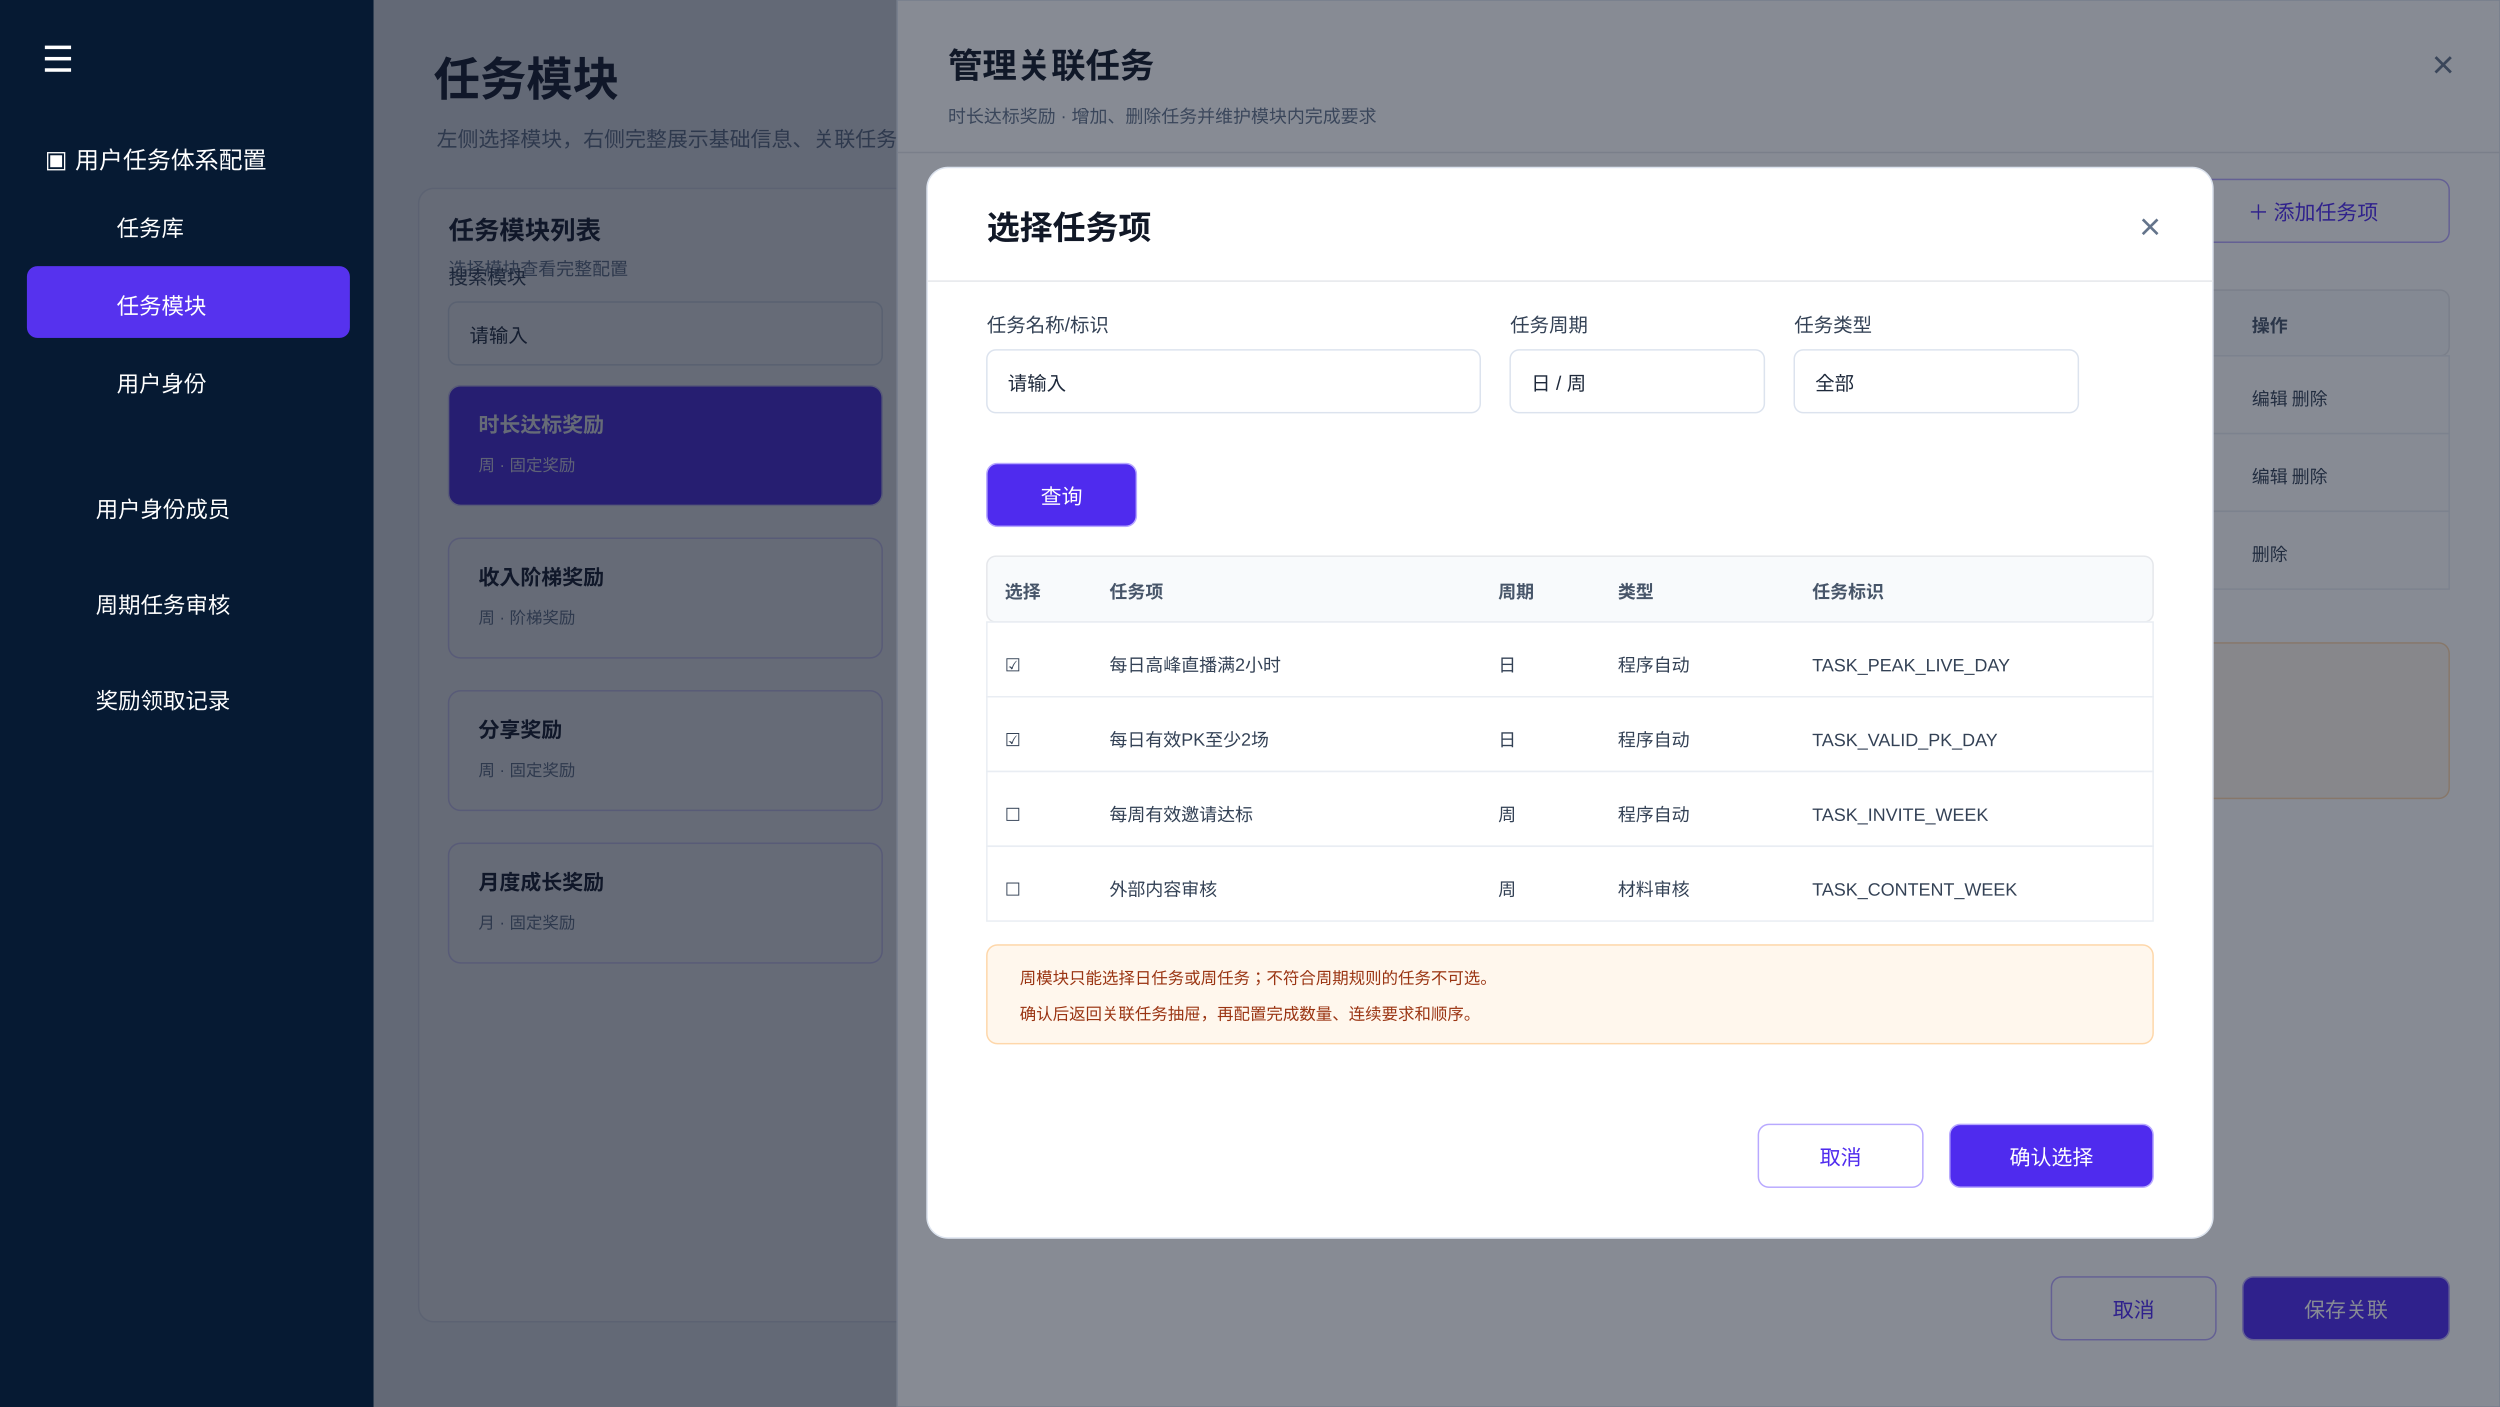
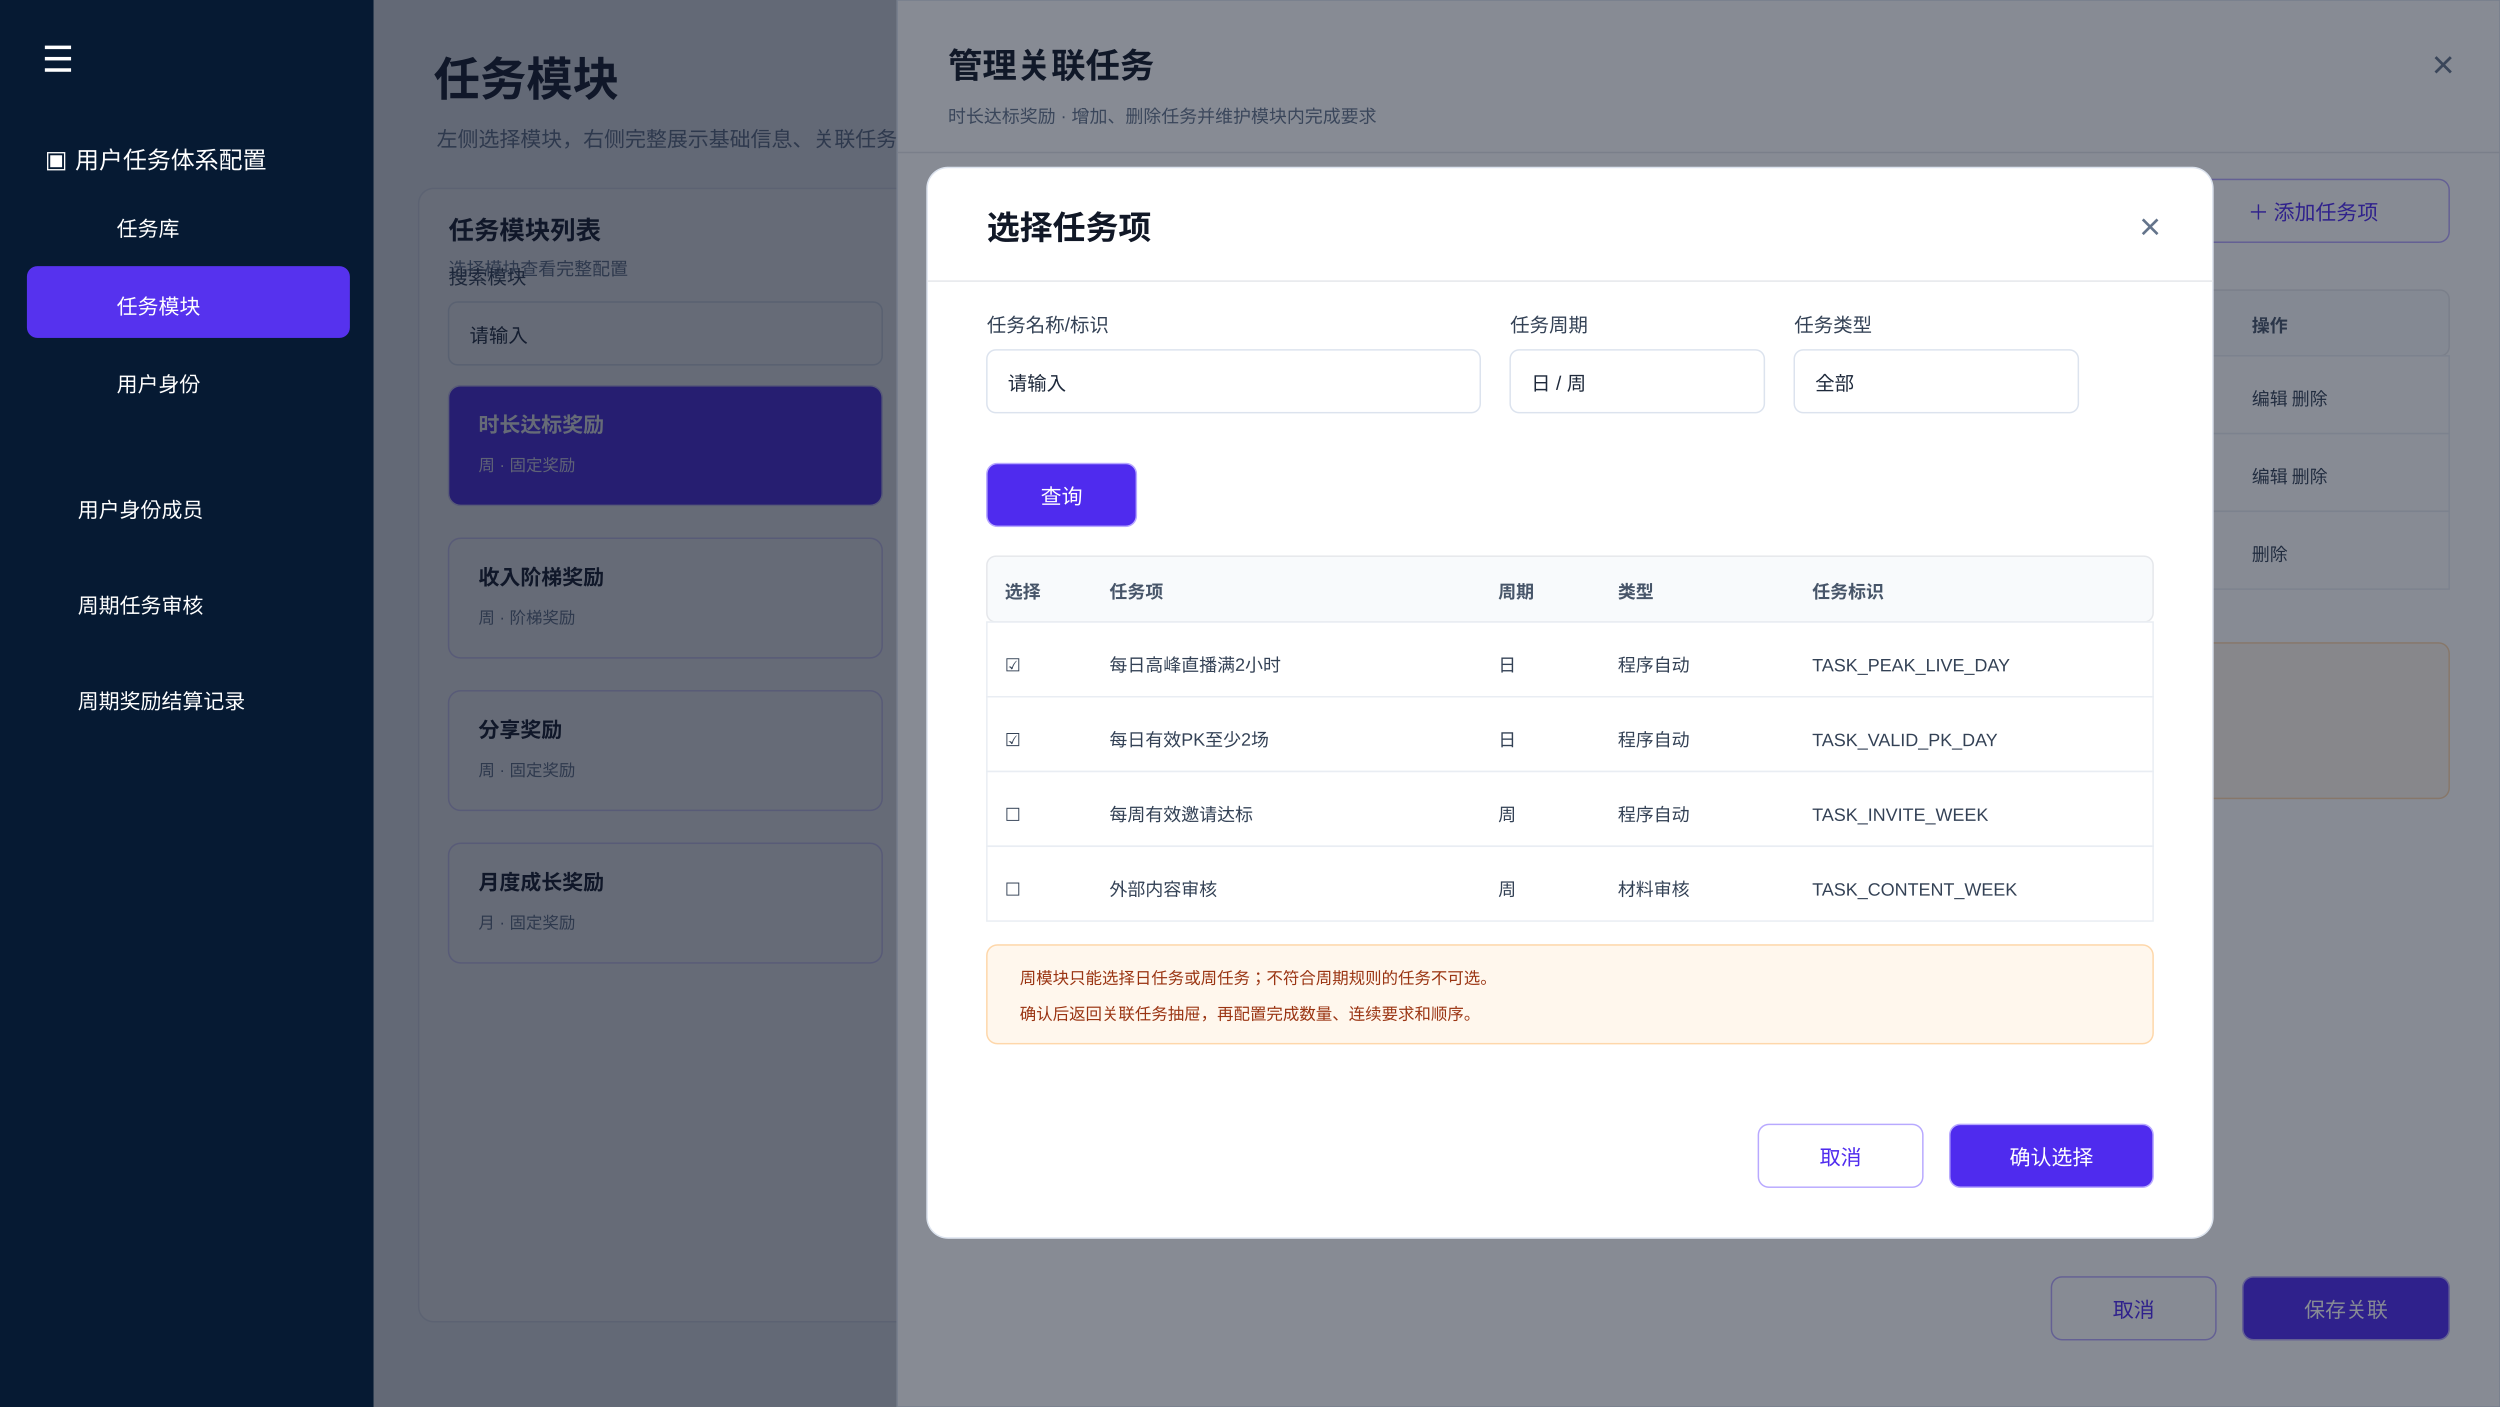
<svg xmlns="http://www.w3.org/2000/svg" width="1672" height="941" viewBox="0 0 1672 941">
  <defs>
    <linearGradient id="purpleGradient" x1="0" y1="0" x2="1" y2="1">
      <stop offset="0" stop-color="#8B5CF6" />
      <stop offset="1" stop-color="#4F2BEE" />
    </linearGradient>
  </defs>
  <style>text{font-family:"Microsoft YaHei","PingFang SC",Arial,sans-serif}</style>
  <rect x="0" y="0" width="1672" height="941" rx="0" fill="#F8FAFD" stroke="none" stroke-width="1" />
  <rect x="0" y="0" width="250" height="941" rx="0" fill="#061A33" stroke="none" stroke-width="1" />
  <text x="28" y="48" font-size="24" fill="#FFF" font-weight="400" text-anchor="start">☰</text>
  <text x="30" y="112" font-size="16" fill="#FFF" font-weight="500" text-anchor="start">▣  用户任务体系配置</text>
-   <text x="78" y="158" font-size="15" fill="#FFF" font-weight="500" text-anchor="start">任务库</text>
+   <text x="78" y="158" font-size="14" fill="#FFF" font-weight="500" text-anchor="start">任务库</text>
  <rect x="18" y="178" width="216" height="48" rx="7" fill="#5632EE" stroke="none" stroke-width="1" />
-   <text x="78" y="210" font-size="15" fill="#FFF" font-weight="500" text-anchor="start">任务模块</text>
-   <text x="78" y="262" font-size="15" fill="#FFF" font-weight="500" text-anchor="start">用户身份</text>
-   <text x="64" y="346" font-size="15" fill="#FFF" font-weight="500" text-anchor="start">用户身份成员</text>
-   <text x="64" y="410" font-size="15" fill="#FFF" font-weight="500" text-anchor="start">周期任务审核</text>
-   <text x="64" y="474" font-size="15" fill="#FFF" font-weight="500" text-anchor="start">奖励领取记录</text>
+   <text x="78" y="210" font-size="14" fill="#FFF" font-weight="500" text-anchor="start">任务模块</text>
+   <text x="78" y="262" font-size="14" fill="#FFF" font-weight="500" text-anchor="start">用户身份</text>
+   <text x="52" y="346" font-size="14" fill="#FFF" font-weight="500" text-anchor="start">用户身份成员</text>
+   <text x="52" y="410" font-size="14" fill="#FFF" font-weight="500" text-anchor="start">周期任务审核</text>
+   <text x="52" y="474" font-size="14" fill="#FFF" font-weight="500" text-anchor="start">周期奖励结算记录</text>
  <text x="290" y="64" font-size="31" fill="#111827" font-weight="700" text-anchor="start">任务模块</text>
  <text x="292" y="98" font-size="14" fill="#64748B" font-weight="400" text-anchor="start">左侧选择模块，右侧完整展示基础信息、关联任务和奖励配置</text>
  <rect x="1438" y="42" width="182" height="42" rx="7" fill="#4F2BEE" stroke="#B8A9FF" stroke-width="1" />
  <text x="1529" y="69" font-size="14" fill="#FFFFFF" font-weight="500" text-anchor="middle">＋ 新增任务模块</text>
  <rect x="280" y="126" width="330" height="758" rx="10" fill="#FFFFFF" stroke="#E3E8F1" stroke-width="1" />
  <text x="300" y="160" font-size="17" fill="#111827" font-weight="600" text-anchor="start">任务模块列表</text>
  <text x="300" y="184" font-size="12" fill="#64748B" font-weight="400" text-anchor="start">选择模块查看完整配置</text>
  <text x="300" y="190" font-size="13" fill="#334155" font-weight="500" text-anchor="start">搜索模块</text>
  <rect x="300" y="202" width="290" height="42" rx="6" fill="#FFFFFF" stroke="#DCE3EE" stroke-width="1" />
  <text x="314" y="229" font-size="13" fill="#1E293B" font-weight="400" text-anchor="start">请输入</text>
  <rect x="300" y="258" width="290" height="80" rx="8" fill="#4F2BEE" stroke="#D9D2FF" stroke-width="1" />
  <text x="320" y="289" font-size="14" fill="#FFF" font-weight="600" text-anchor="start">时长达标奖励</text>
  <text x="320" y="315" font-size="11" fill="#EDE9FE" font-weight="400" text-anchor="start">周 · 固定奖励</text>
  <rect x="300" y="360" width="290" height="80" rx="8" fill="#FFF" stroke="#D9D2FF" stroke-width="1" />
  <text x="320" y="391" font-size="14" fill="#111827" font-weight="600" text-anchor="start">收入阶梯奖励</text>
  <text x="320" y="417" font-size="11" fill="#64748B" font-weight="400" text-anchor="start">周 · 阶梯奖励</text>
  <rect x="300" y="462" width="290" height="80" rx="8" fill="#FFF" stroke="#D9D2FF" stroke-width="1" />
  <text x="320" y="493" font-size="14" fill="#111827" font-weight="600" text-anchor="start">分享奖励</text>
  <text x="320" y="519" font-size="11" fill="#64748B" font-weight="400" text-anchor="start">周 · 固定奖励</text>
  <rect x="300" y="564" width="290" height="80" rx="8" fill="#FFF" stroke="#D9D2FF" stroke-width="1" />
  <text x="320" y="595" font-size="14" fill="#111827" font-weight="600" text-anchor="start">月度成长奖励</text>
  <text x="320" y="621" font-size="11" fill="#64748B" font-weight="400" text-anchor="start">月 · 固定奖励</text>
  <rect x="632" y="126" width="1008" height="176" rx="10" fill="#FFFFFF" stroke="#E3E8F1" stroke-width="1" />
  <text x="652" y="160" font-size="17" fill="#111827" font-weight="600" text-anchor="start">模块基础信息</text>
  <rect x="1474" y="144" width="130" height="42" rx="7" fill="#FFFFFF" stroke="#B8A9FF" stroke-width="1" />
  <text x="1539" y="171" font-size="14" fill="#4F2BEE" font-weight="500" text-anchor="middle">编辑基础信息</text>
  <text x="660" y="186" font-size="12" fill="#64748B" font-weight="400" text-anchor="start">图标</text>
  <rect x="660" y="198" width="64" height="64" rx="10" fill="#F3EFFF" stroke="none" stroke-width="1" />
  <text x="692" y="238" font-size="25" fill="#6D45F5" font-weight="600" text-anchor="middle">⏱</text>
  <text x="752" y="188" font-size="19" fill="#111827" font-weight="700" text-anchor="start">时长达标奖励</text>
  <text x="752" y="222" font-size="12" fill="#475569" font-weight="400" text-anchor="start">编码：M101　周期：周　奖励类型：固定奖励　状态：启用</text>
  <text x="752" y="254" font-size="12" fill="#64748B" font-weight="400" text-anchor="start">备注：完成模块全部任务后，按固定奖励策略结算。</text>
  <rect x="632" y="322" width="1008" height="254" rx="10" fill="#FFFFFF" stroke="#E3E8F1" stroke-width="1" />
  <text x="652" y="356" font-size="17" fill="#111827" font-weight="600" text-anchor="start">关联任务</text>
  <text x="652" y="380" font-size="12" fill="#64748B" font-weight="400" text-anchor="start">模块内所有关联任务要求全部完成，模块才完成</text>
  <rect x="1460" y="340" width="144" height="42" rx="7" fill="#FFFFFF" stroke="#B8A9FF" stroke-width="1" />
  <text x="1532" y="367" font-size="14" fill="#4F2BEE" font-weight="500" text-anchor="middle">管理关联任务</text>
  <rect x="656" y="392" width="960" height="44" rx="6" fill="#F8FAFC" stroke="#E5E7EB" stroke-width="1" />
  <text x="668" y="420" font-size="12" fill="#475569" font-weight="600" text-anchor="start">任务项</text>
  <text x="988" y="420" font-size="12" fill="#475569" font-weight="600" text-anchor="start">周期</text>
  <text x="1088" y="420" font-size="12" fill="#475569" font-weight="600" text-anchor="start">模块内要求</text>
  <text x="1318" y="420" font-size="12" fill="#475569" font-weight="600" text-anchor="start">连续</text>
  <text x="1438" y="420" font-size="12" fill="#475569" font-weight="600" text-anchor="start">App顺序</text>
  <rect x="656" y="436" width="960" height="43" rx="0" fill="#FFF" stroke="#E9EDF3" stroke-width="1" />
  <text x="668" y="469" font-size="12" fill="#334155" font-weight="400" text-anchor="start">每日高峰直播满2小时</text>
  <text x="988" y="469" font-size="12" fill="#334155" font-weight="400" text-anchor="start">日</text>
  <text x="1088" y="469" font-size="12" fill="#334155" font-weight="400" text-anchor="start">至少6天</text>
  <text x="1318" y="469" font-size="12" fill="#334155" font-weight="400" text-anchor="start">是</text>
  <text x="1438" y="469" font-size="12" fill="#334155" font-weight="400" text-anchor="start">1</text>
  <rect x="656" y="479" width="960" height="43" rx="0" fill="#FFF" stroke="#E9EDF3" stroke-width="1" />
  <text x="668" y="512" font-size="12" fill="#334155" font-weight="400" text-anchor="start">每日有效PK至少2场</text>
  <text x="988" y="512" font-size="12" fill="#334155" font-weight="400" text-anchor="start">日</text>
  <text x="1088" y="512" font-size="12" fill="#334155" font-weight="400" text-anchor="start">至少3天</text>
  <text x="1318" y="512" font-size="12" fill="#334155" font-weight="400" text-anchor="start">否</text>
  <text x="1438" y="512" font-size="12" fill="#334155" font-weight="400" text-anchor="start">2</text>
  <rect x="656" y="522" width="960" height="43" rx="0" fill="#FFF" stroke="#E9EDF3" stroke-width="1" />
  <text x="668" y="555" font-size="12" fill="#334155" font-weight="400" text-anchor="start">每周有效邀请达标</text>
  <text x="988" y="555" font-size="12" fill="#334155" font-weight="400" text-anchor="start">周</text>
  <text x="1088" y="555" font-size="12" fill="#334155" font-weight="400" text-anchor="start">固定一次结果</text>
  <text x="1318" y="555" font-size="12" fill="#334155" font-weight="400" text-anchor="start">—</text>
  <text x="1438" y="555" font-size="12" fill="#334155" font-weight="400" text-anchor="start">3</text>
  <rect x="632" y="596" width="1008" height="288" rx="10" fill="#FFFFFF" stroke="#E3E8F1" stroke-width="1" />
  <text x="652" y="630" font-size="17" fill="#111827" font-weight="600" text-anchor="start">奖励配置</text>
  <text x="652" y="654" font-size="12" fill="#64748B" font-weight="400" text-anchor="start">当前策略和奖励结果直接展示，点击按钮进入操作抽屉</text>
  <rect x="1474" y="614" width="130" height="42" rx="7" fill="#FFFFFF" stroke="#B8A9FF" stroke-width="1" />
  <text x="1539" y="641" font-size="14" fill="#4F2BEE" font-weight="500" text-anchor="middle">管理奖励</text>
  <text x="660" y="684" font-size="12" fill="#64748B" font-weight="400" text-anchor="start">奖励策略</text>
  <rect x="744" y="664" width="84" height="28" rx="14" fill="#EEF2FF" stroke="none" stroke-width="1" />
  <text x="786" y="683" font-size="12" fill="#4F46E5" font-weight="500" text-anchor="middle">固定奖励</text>
  <rect x="656" y="710" width="960" height="44" rx="6" fill="#F8FAFC" stroke="#E5E7EB" stroke-width="1" />
  <text x="668" y="738" font-size="12" fill="#475569" font-weight="600" text-anchor="start">资产类型</text>
  <text x="828" y="738" font-size="12" fill="#475569" font-weight="600" text-anchor="start">奖励资源</text>
  <text x="1068" y="738" font-size="12" fill="#475569" font-weight="600" text-anchor="start">数量</text>
  <text x="1208" y="738" font-size="12" fill="#475569" font-weight="600" text-anchor="start">有效期</text>
  <text x="1338" y="738" font-size="12" fill="#475569" font-weight="600" text-anchor="start">发放体系</text>
  <rect x="656" y="754" width="960" height="43" rx="0" fill="#FFF" stroke="#E9EDF3" stroke-width="1" />
  <text x="668" y="787" font-size="12" fill="#334155" font-weight="400" text-anchor="start">钻石</text>
  <text x="828" y="787" font-size="12" fill="#334155" font-weight="400" text-anchor="start">钻石</text>
  <text x="1068" y="787" font-size="12" fill="#334155" font-weight="400" text-anchor="start">30,000</text>
  <text x="1208" y="787" font-size="12" fill="#334155" font-weight="400" text-anchor="start">—</text>
  <text x="1338" y="787" font-size="12" fill="#334155" font-weight="400" text-anchor="start">钱包资产</text>
  <rect x="656" y="797" width="960" height="43" rx="0" fill="#FFF" stroke="#E9EDF3" stroke-width="1" />
  <text x="668" y="830" font-size="12" fill="#334155" font-weight="400" text-anchor="start">经验</text>
  <text x="828" y="830" font-size="12" fill="#334155" font-weight="400" text-anchor="start">经验</text>
  <text x="1068" y="830" font-size="12" fill="#334155" font-weight="400" text-anchor="start">500</text>
  <text x="1208" y="830" font-size="12" fill="#334155" font-weight="400" text-anchor="start">—</text>
  <text x="1338" y="830" font-size="12" fill="#334155" font-weight="400" text-anchor="start">等级体系</text>
  <rect x="656" y="840" width="960" height="43" rx="0" fill="#FFF" stroke="#E9EDF3" stroke-width="1" />
  <text x="668" y="873" font-size="12" fill="#334155" font-weight="400" text-anchor="start">穿戴道具</text>
  <text x="828" y="873" font-size="12" fill="#334155" font-weight="400" text-anchor="start">黄金头像框</text>
  <text x="1068" y="873" font-size="12" fill="#334155" font-weight="400" text-anchor="start">1</text>
  <text x="1208" y="873" font-size="12" fill="#334155" font-weight="400" text-anchor="start">7天</text>
  <text x="1338" y="873" font-size="12" fill="#334155" font-weight="400" text-anchor="start">道具体系</text>
  <rect x="250" y="0" width="350" height="941" fill="#0F172A" opacity="0.28" />
  <rect x="600" y="0" width="1072" height="941" rx="0" fill="#FFF" stroke="#DCE3EE" stroke-width="1" />
  <text x="634" y="52" font-size="23" fill="#111827" font-weight="700" text-anchor="start">管理关联任务</text>
  <text x="634" y="82" font-size="12" fill="#64748B" font-weight="400" text-anchor="start">时长达标奖励 · 增加、删除任务并维护模块内完成要求</text>
  <text x="1634" y="52" font-size="26" fill="#64748B" font-weight="400" text-anchor="middle">×</text>
  <line x1="600" y1="102" x2="1672" y2="102" stroke="#E5E7EB" stroke-width="1" />
  <rect x="1456" y="120" width="182" height="42" rx="7" fill="#FFFFFF" stroke="#B8A9FF" stroke-width="1" />
  <text x="1547" y="147" font-size="14" fill="#4F2BEE" font-weight="500" text-anchor="middle">＋ 添加任务项</text>
  <text x="634" y="170" font-size="15" fill="#111827" font-weight="600" text-anchor="start">当前已关联任务</text>
  <rect x="634" y="194" width="1004" height="44" rx="6" fill="#F8FAFC" stroke="#E5E7EB" stroke-width="1" />
  <text x="646" y="222" font-size="12" fill="#475569" font-weight="600" text-anchor="start">任务项</text>
  <text x="946" y="222" font-size="12" fill="#475569" font-weight="600" text-anchor="start">周期</text>
  <text x="1036" y="222" font-size="12" fill="#475569" font-weight="600" text-anchor="start">最少完成周期数</text>
  <text x="1246" y="222" font-size="12" fill="#475569" font-weight="600" text-anchor="start">是否连续</text>
  <text x="1386" y="222" font-size="12" fill="#475569" font-weight="600" text-anchor="start">App顺序</text>
  <text x="1506" y="222" font-size="12" fill="#475569" font-weight="600" text-anchor="start">操作</text>
  <rect x="634" y="238" width="1004" height="52" rx="0" fill="#FFF" stroke="#E9EDF3" stroke-width="1" />
  <text x="646" y="271" font-size="12" fill="#334155" font-weight="400" text-anchor="start">每日高峰直播满2小时</text>
  <text x="946" y="271" font-size="12" fill="#334155" font-weight="400" text-anchor="start">日</text>
  <text x="1036" y="271" font-size="12" fill="#334155" font-weight="400" text-anchor="start">6天</text>
  <text x="1246" y="271" font-size="12" fill="#334155" font-weight="400" text-anchor="start">是</text>
  <text x="1386" y="271" font-size="12" fill="#334155" font-weight="400" text-anchor="start">1</text>
  <text x="1506" y="271" font-size="12" fill="#334155" font-weight="400" text-anchor="start">编辑 删除</text>
  <rect x="634" y="290" width="1004" height="52" rx="0" fill="#FFF" stroke="#E9EDF3" stroke-width="1" />
  <text x="646" y="323" font-size="12" fill="#334155" font-weight="400" text-anchor="start">每日有效PK至少2场</text>
  <text x="946" y="323" font-size="12" fill="#334155" font-weight="400" text-anchor="start">日</text>
  <text x="1036" y="323" font-size="12" fill="#334155" font-weight="400" text-anchor="start">3天</text>
  <text x="1246" y="323" font-size="12" fill="#334155" font-weight="400" text-anchor="start">否</text>
  <text x="1386" y="323" font-size="12" fill="#334155" font-weight="400" text-anchor="start">2</text>
  <text x="1506" y="323" font-size="12" fill="#334155" font-weight="400" text-anchor="start">编辑 删除</text>
  <rect x="634" y="342" width="1004" height="52" rx="0" fill="#FFF" stroke="#E9EDF3" stroke-width="1" />
  <text x="646" y="375" font-size="12" fill="#334155" font-weight="400" text-anchor="start">每周有效邀请达标</text>
  <text x="946" y="375" font-size="12" fill="#334155" font-weight="400" text-anchor="start">周</text>
  <text x="1036" y="375" font-size="12" fill="#334155" font-weight="400" text-anchor="start">固定一次结果</text>
  <text x="1246" y="375" font-size="12" fill="#334155" font-weight="400" text-anchor="start">—</text>
  <text x="1386" y="375" font-size="12" fill="#334155" font-weight="400" text-anchor="start">3</text>
  <text x="1506" y="375" font-size="12" fill="#334155" font-weight="400" text-anchor="start">删除</text>
  <rect x="634" y="430" width="1004" height="104" rx="7" fill="#FFF7ED" stroke="#FED7AA" stroke-width="1" />
  <text x="656" y="462" font-size="11" fill="#9A3412" font-weight="400" text-anchor="start">日任务：可填写最少完成天数，并选择是否要求连续。</text>
  <text x="656" y="490" font-size="11" fill="#9A3412" font-weight="400" text-anchor="start">同周期任务：固定使用一次结果，不显示完成数量和连续配置。</text>
  <text x="656" y="518" font-size="11" fill="#9A3412" font-weight="400" text-anchor="start">拖动或修改App顺序后，主页面关联任务区同步刷新。</text>
  <rect x="1372" y="854" width="110" height="42" rx="7" fill="#FFFFFF" stroke="#B8A9FF" stroke-width="1" />
  <text x="1427" y="881" font-size="14" fill="#4F2BEE" font-weight="500" text-anchor="middle">取消</text>
  <rect x="1500" y="854" width="138" height="42" rx="7" fill="#4F2BEE" stroke="#B8A9FF" stroke-width="1" />
  <text x="1569" y="881" font-size="14" fill="#FFFFFF" font-weight="500" text-anchor="middle">保存关联</text>
  <rect x="250" y="0" width="1422" height="941" fill="#0F172A" opacity="0.50" />
  <rect x="620" y="112" width="860" height="716" rx="14" fill="#FFF" stroke="#DCE3EE" stroke-width="1" />
  <text x="660" y="160" font-size="22" fill="#111827" font-weight="700" text-anchor="start">选择任务项</text>
  <text x="1438" y="160" font-size="25" fill="#64748B" font-weight="400" text-anchor="middle">×</text>
  <line x1="620" y1="188" x2="1480" y2="188" stroke="#E5E7EB" stroke-width="1" />
  <text x="660" y="222" font-size="13" fill="#334155" font-weight="500" text-anchor="start">任务名称/标识</text>
  <rect x="660" y="234" width="330" height="42" rx="6" fill="#FFFFFF" stroke="#DCE3EE" stroke-width="1" />
  <text x="674" y="261" font-size="13" fill="#1E293B" font-weight="400" text-anchor="start">请输入</text>
  <text x="1010" y="222" font-size="13" fill="#334155" font-weight="500" text-anchor="start">任务周期</text>
  <rect x="1010" y="234" width="170" height="42" rx="6" fill="#FFFFFF" stroke="#DCE3EE" stroke-width="1" />
  <text x="1024" y="261" font-size="13" fill="#1E293B" font-weight="400" text-anchor="start">日 / 周</text>
  <text x="1200" y="222" font-size="13" fill="#334155" font-weight="500" text-anchor="start">任务类型</text>
  <rect x="1200" y="234" width="190" height="42" rx="6" fill="#FFFFFF" stroke="#DCE3EE" stroke-width="1" />
  <text x="1214" y="261" font-size="13" fill="#1E293B" font-weight="400" text-anchor="start">全部</text>
  <rect x="660" y="310" width="100" height="42" rx="7" fill="#4F2BEE" stroke="#B8A9FF" stroke-width="1" />
  <text x="710" y="337" font-size="14" fill="#FFFFFF" font-weight="500" text-anchor="middle">查询</text>
  <rect x="660" y="372" width="780" height="44" rx="6" fill="#F8FAFC" stroke="#E5E7EB" stroke-width="1" />
  <text x="672" y="400" font-size="12" fill="#475569" font-weight="600" text-anchor="start">选择</text>
  <text x="742" y="400" font-size="12" fill="#475569" font-weight="600" text-anchor="start">任务项</text>
  <text x="1002" y="400" font-size="12" fill="#475569" font-weight="600" text-anchor="start">周期</text>
  <text x="1082" y="400" font-size="12" fill="#475569" font-weight="600" text-anchor="start">类型</text>
  <text x="1212" y="400" font-size="12" fill="#475569" font-weight="600" text-anchor="start">任务标识</text>
  <rect x="660" y="416" width="780" height="50" rx="0" fill="#FFF" stroke="#E9EDF3" stroke-width="1" />
  <text x="672" y="449" font-size="12" fill="#334155" font-weight="400" text-anchor="start">☑</text>
  <text x="742" y="449" font-size="12" fill="#334155" font-weight="400" text-anchor="start">每日高峰直播满2小时</text>
  <text x="1002" y="449" font-size="12" fill="#334155" font-weight="400" text-anchor="start">日</text>
  <text x="1082" y="449" font-size="12" fill="#334155" font-weight="400" text-anchor="start">程序自动</text>
  <text x="1212" y="449" font-size="12" fill="#334155" font-weight="400" text-anchor="start">TASK_PEAK_LIVE_DAY</text>
  <rect x="660" y="466" width="780" height="50" rx="0" fill="#FFF" stroke="#E9EDF3" stroke-width="1" />
  <text x="672" y="499" font-size="12" fill="#334155" font-weight="400" text-anchor="start">☑</text>
  <text x="742" y="499" font-size="12" fill="#334155" font-weight="400" text-anchor="start">每日有效PK至少2场</text>
  <text x="1002" y="499" font-size="12" fill="#334155" font-weight="400" text-anchor="start">日</text>
  <text x="1082" y="499" font-size="12" fill="#334155" font-weight="400" text-anchor="start">程序自动</text>
  <text x="1212" y="499" font-size="12" fill="#334155" font-weight="400" text-anchor="start">TASK_VALID_PK_DAY</text>
  <rect x="660" y="516" width="780" height="50" rx="0" fill="#FFF" stroke="#E9EDF3" stroke-width="1" />
  <text x="672" y="549" font-size="12" fill="#334155" font-weight="400" text-anchor="start">☐</text>
  <text x="742" y="549" font-size="12" fill="#334155" font-weight="400" text-anchor="start">每周有效邀请达标</text>
  <text x="1002" y="549" font-size="12" fill="#334155" font-weight="400" text-anchor="start">周</text>
  <text x="1082" y="549" font-size="12" fill="#334155" font-weight="400" text-anchor="start">程序自动</text>
  <text x="1212" y="549" font-size="12" fill="#334155" font-weight="400" text-anchor="start">TASK_INVITE_WEEK</text>
  <rect x="660" y="566" width="780" height="50" rx="0" fill="#FFF" stroke="#E9EDF3" stroke-width="1" />
  <text x="672" y="599" font-size="12" fill="#334155" font-weight="400" text-anchor="start">☐</text>
  <text x="742" y="599" font-size="12" fill="#334155" font-weight="400" text-anchor="start">外部内容审核</text>
  <text x="1002" y="599" font-size="12" fill="#334155" font-weight="400" text-anchor="start">周</text>
  <text x="1082" y="599" font-size="12" fill="#334155" font-weight="400" text-anchor="start">材料审核</text>
  <text x="1212" y="599" font-size="12" fill="#334155" font-weight="400" text-anchor="start">TASK_CONTENT_WEEK</text>
  <rect x="660" y="632" width="780" height="66" rx="7" fill="#FFF7ED" stroke="#FED7AA" stroke-width="1" />
  <text x="682" y="658" font-size="11" fill="#9A3412" font-weight="400" text-anchor="start">周模块只能选择日任务或周任务；不符合周期规则的任务不可选。</text>
  <text x="682" y="682" font-size="11" fill="#9A3412" font-weight="400" text-anchor="start">确认后返回关联任务抽屉，再配置完成数量、连续要求和顺序。</text>
  <rect x="1176" y="752" width="110" height="42" rx="7" fill="#FFFFFF" stroke="#B8A9FF" stroke-width="1" />
  <text x="1231" y="779" font-size="14" fill="#4F2BEE" font-weight="500" text-anchor="middle">取消</text>
  <rect x="1304" y="752" width="136" height="42" rx="7" fill="#4F2BEE" stroke="#B8A9FF" stroke-width="1" />
  <text x="1372" y="779" font-size="14" fill="#FFFFFF" font-weight="500" text-anchor="middle">确认选择</text>
</svg>
